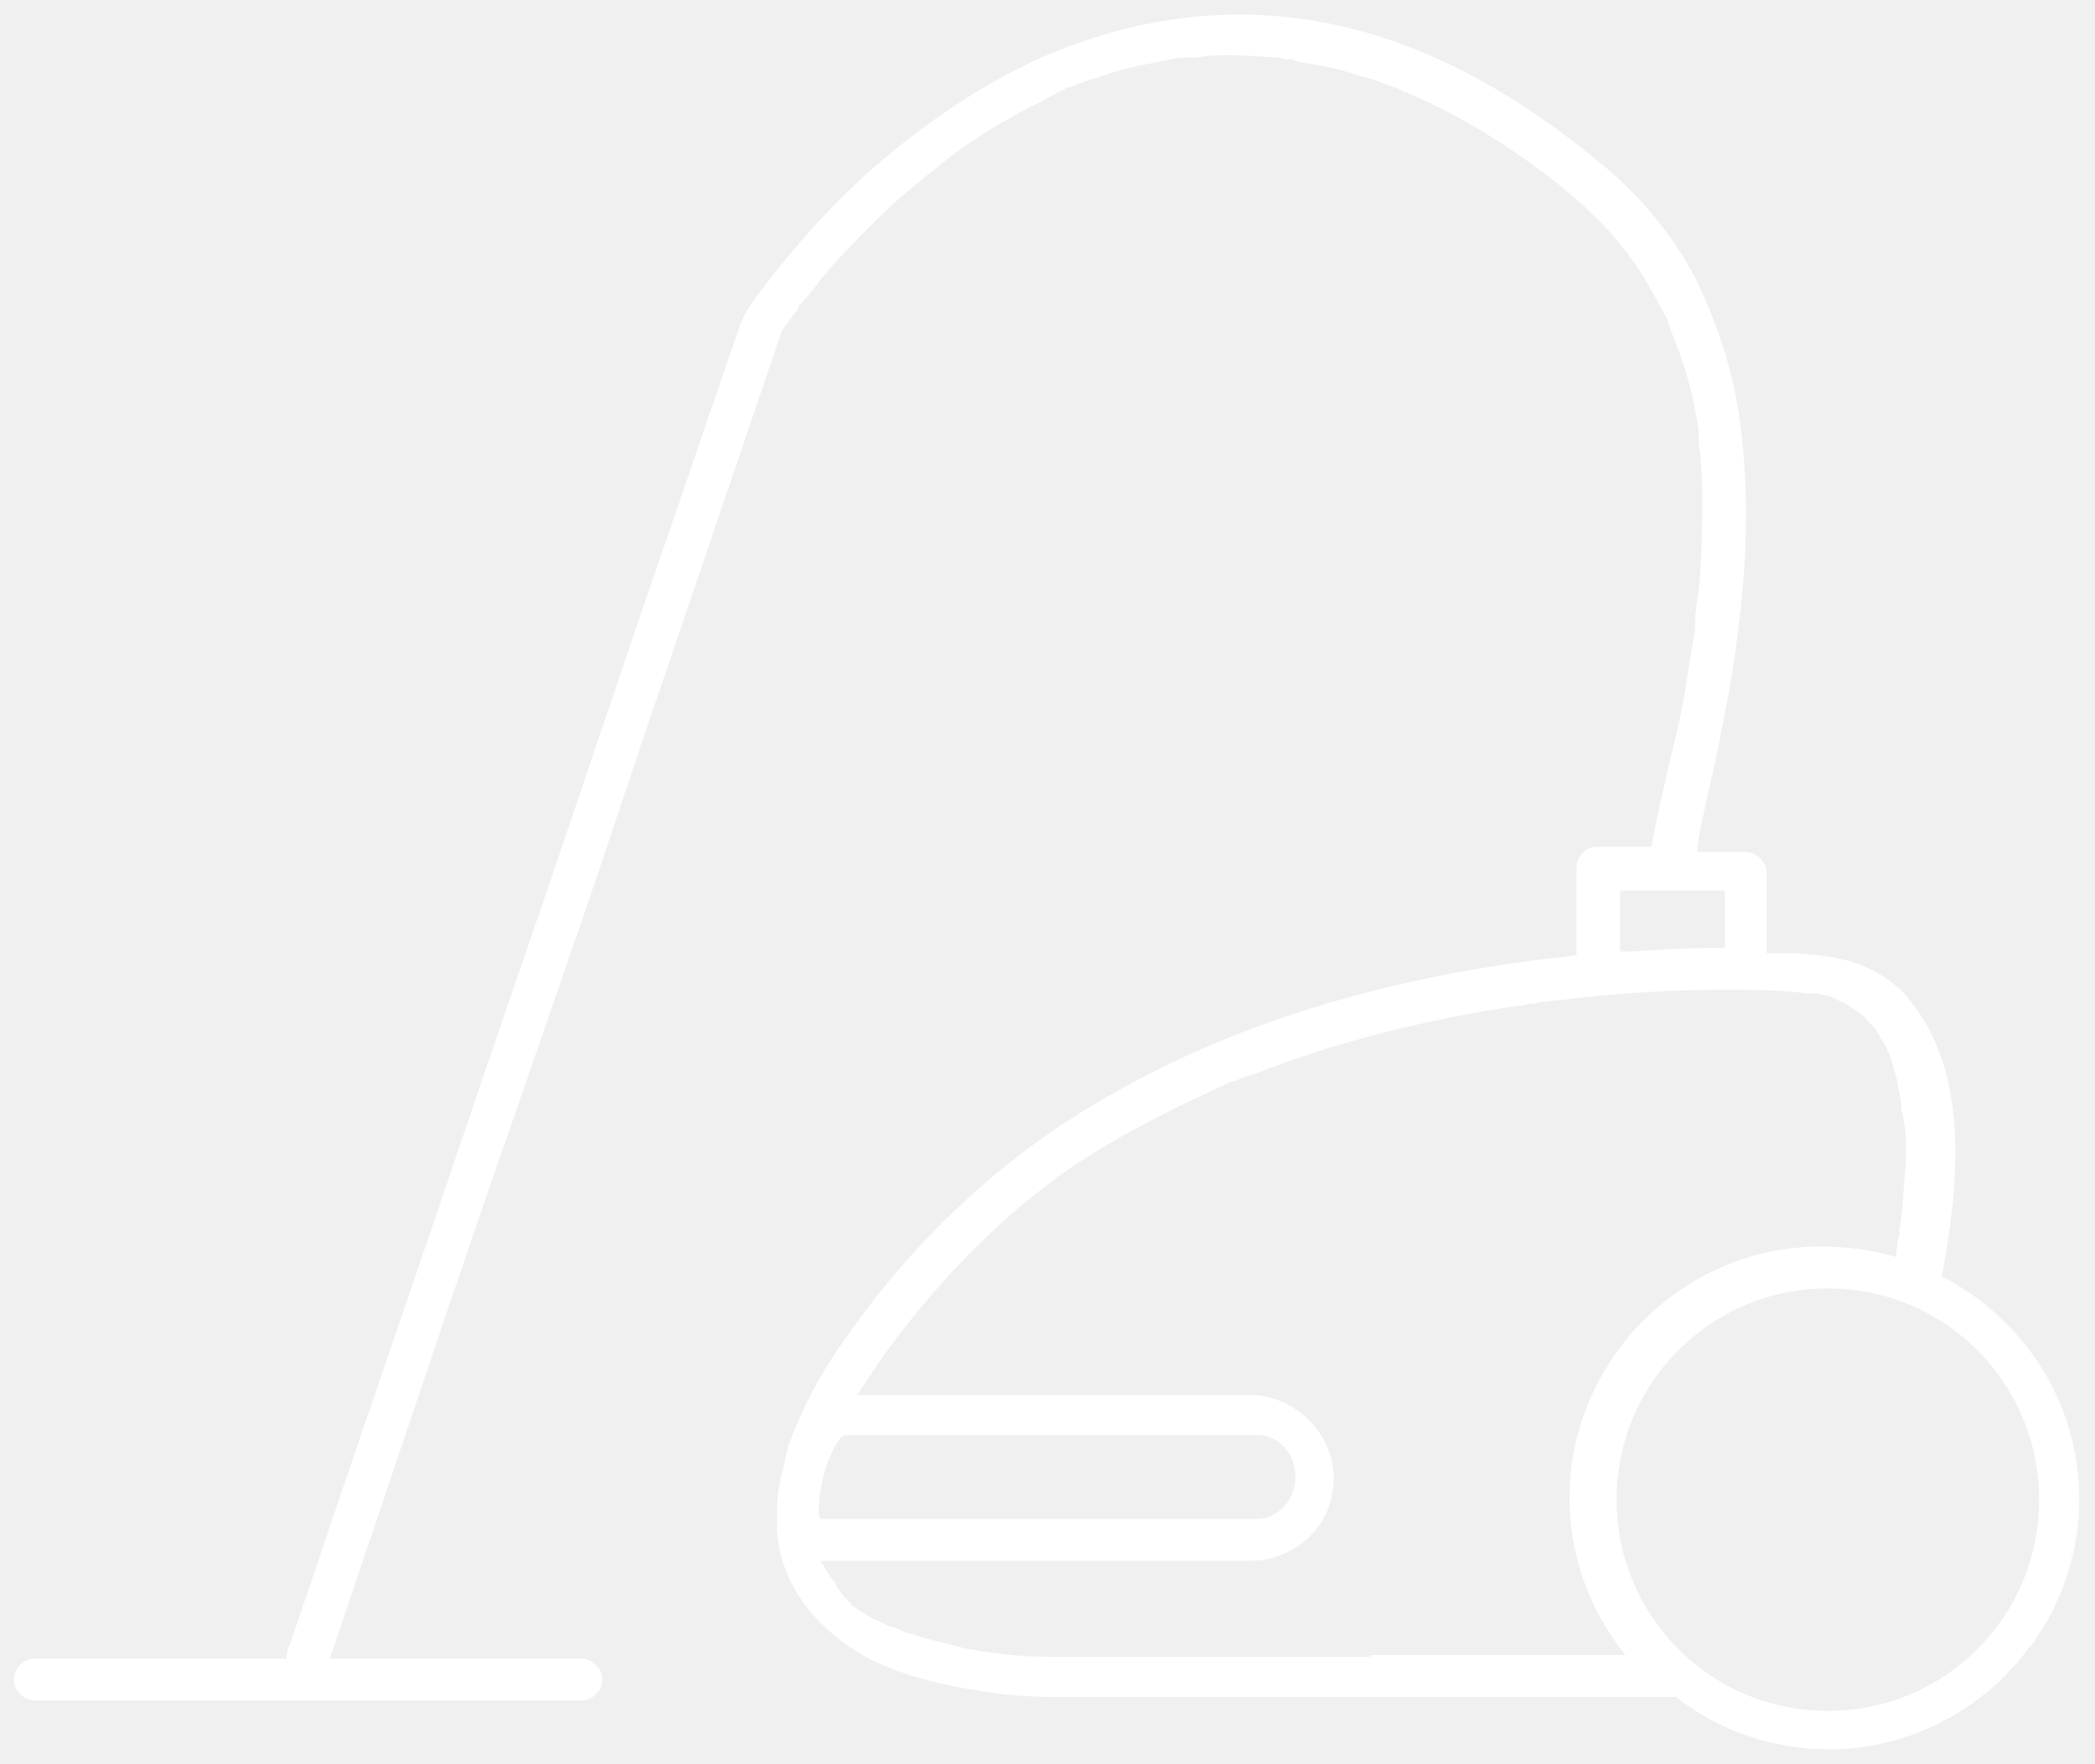
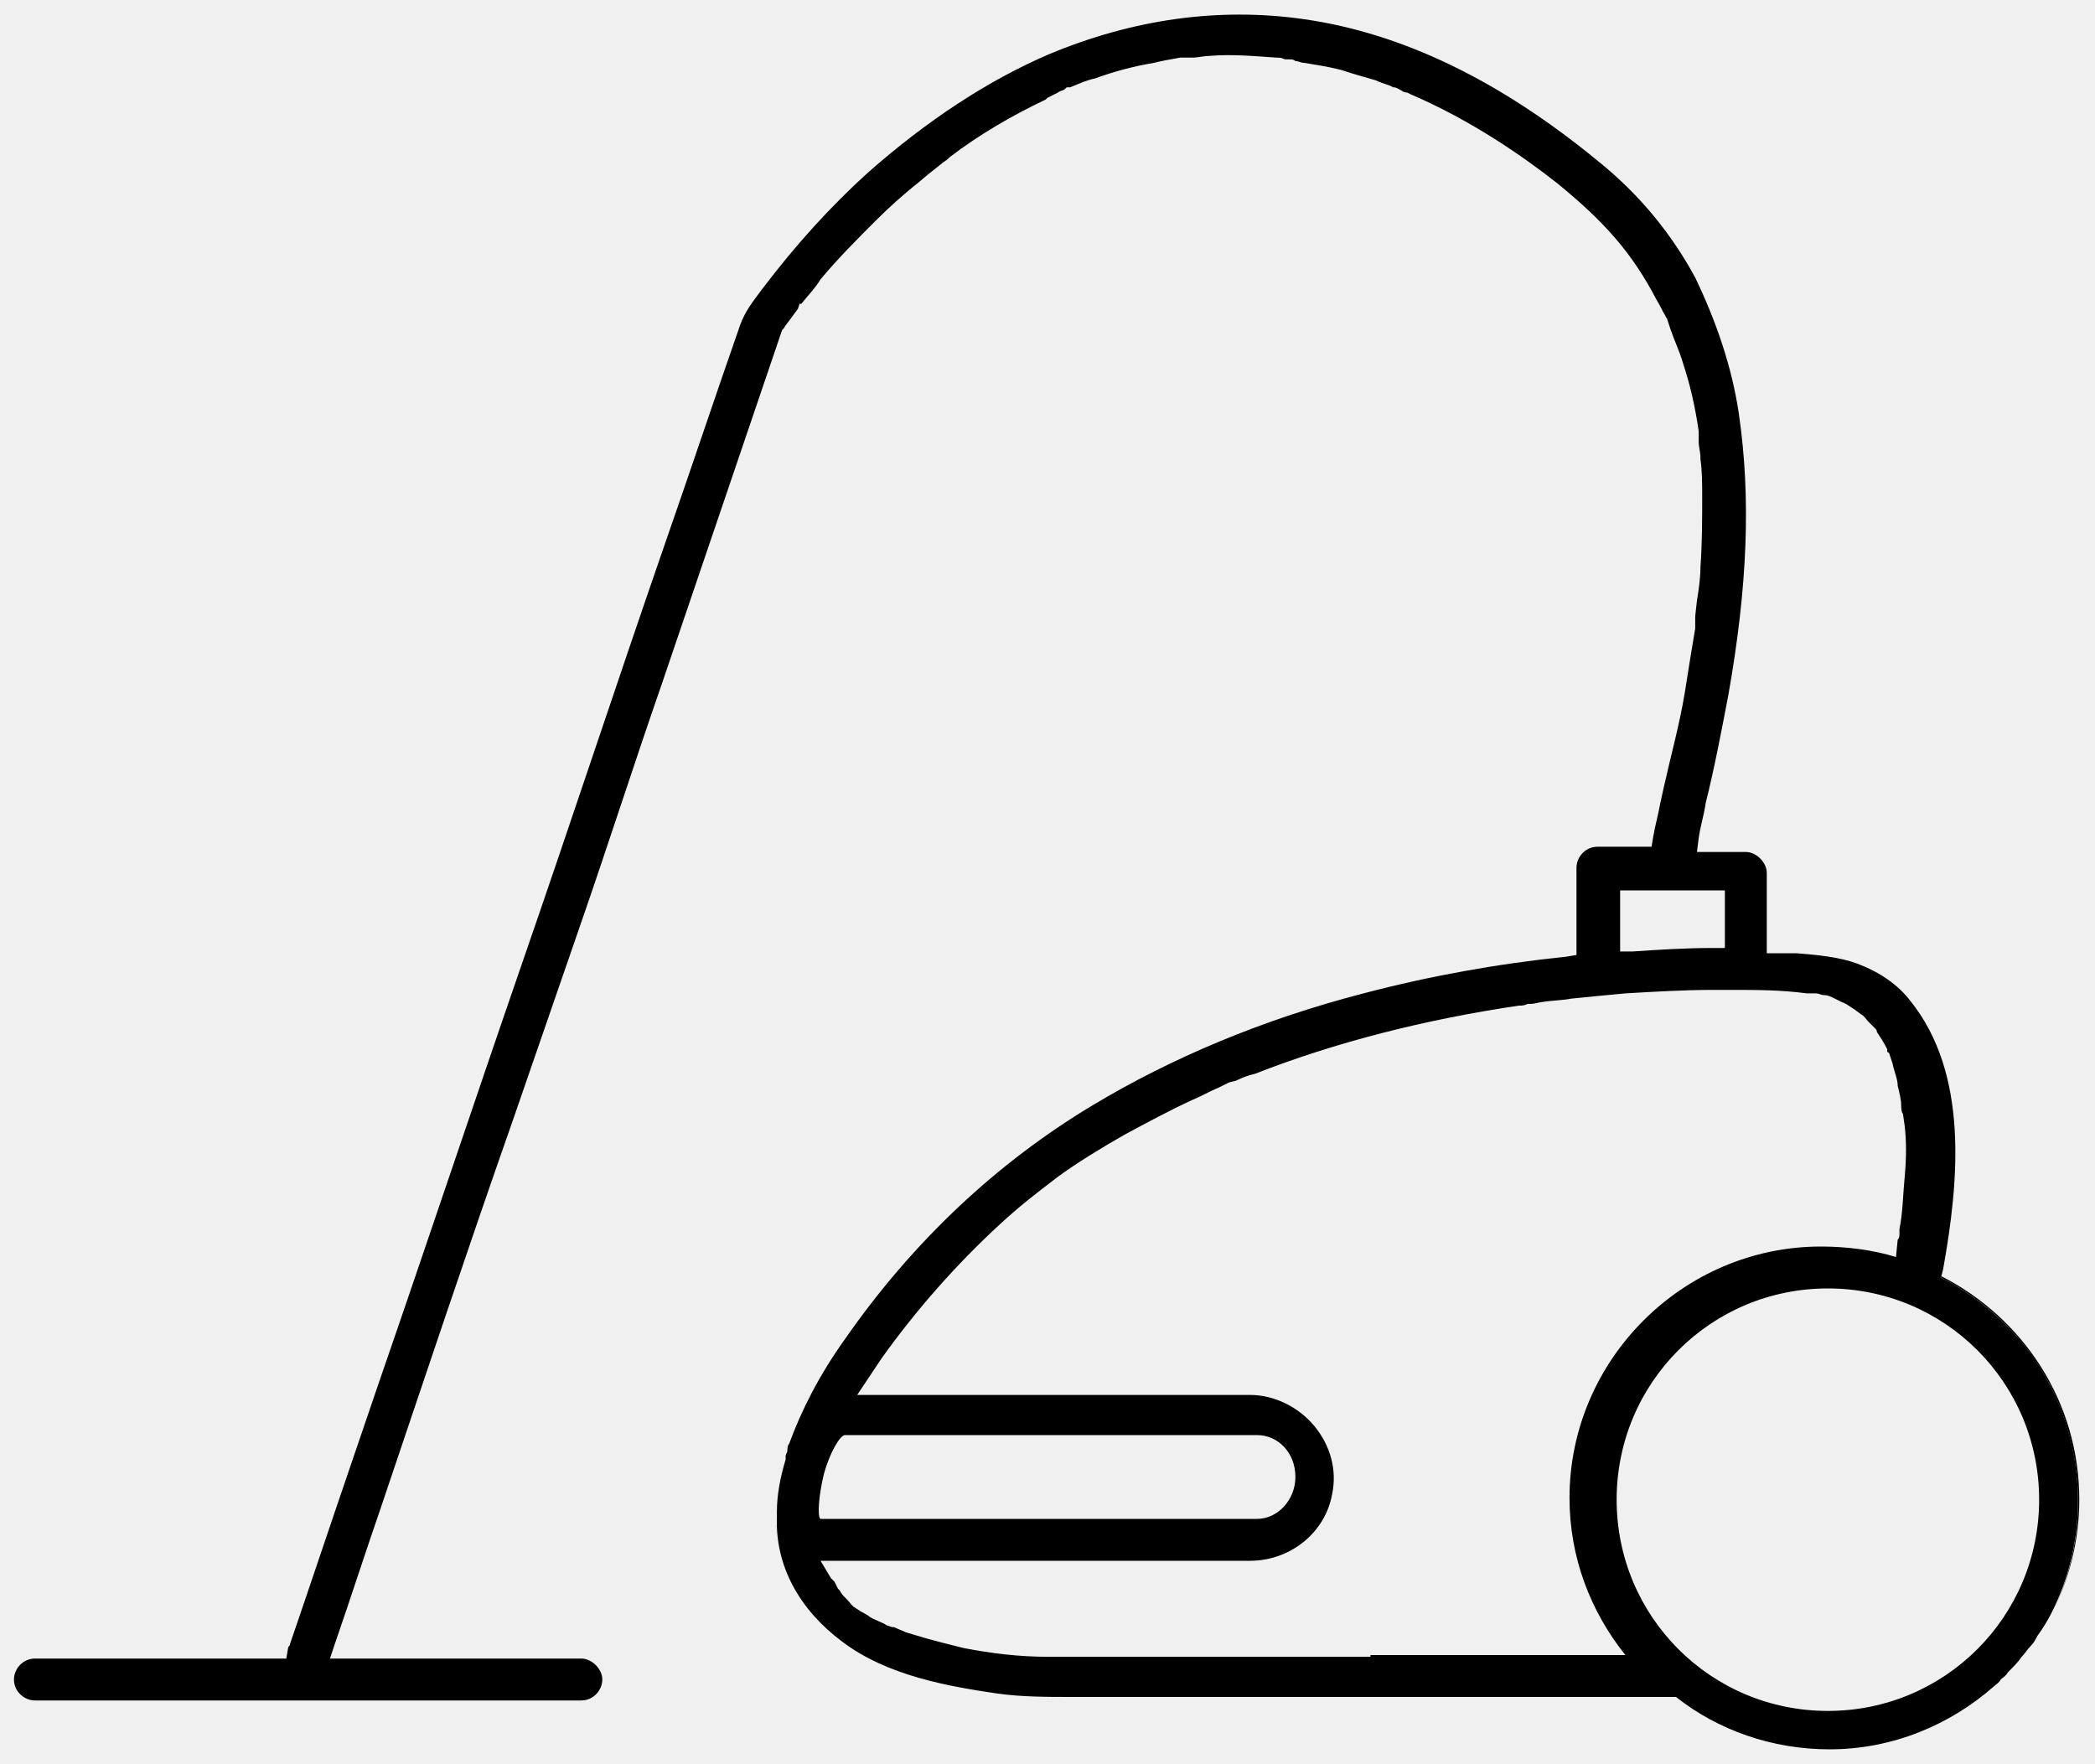
<svg xmlns="http://www.w3.org/2000/svg" width="120px" height="101px" viewBox="0 0 120 101" version="1.1">
  <defs />
  <g id="Page-1" stroke="none" stroke-width="1" fill="none" fill-rule="evenodd">
-     <g id="Group" fill-rule="nonzero" fill="#FFFFFF">
+     <g id="Group" fill-rule="nonzero" fill="#000">
      <path d="M119.1,85.9 C119.1,80.3 115.9,75.5 111.2,73.1 L111.2,73.2 L111.6,73.4 C114.1,74.8 116.1,76.8 117.4,79.3 C119.6,83.6 119.5,88.5 117.5,92.5 C118.5,90.5 119.1,88.3 119.1,85.9 Z" id="Shape" />
      <path d="M117.4,79.3 C116.2,76.9 114.1,74.8 111.6,73.4 L111.2,73.2 L111.2,73.1 L111.3,72.7 C112.2,67.7 112.8,61.5 109.4,57.3 C108.7,56.4 107.7,55.7 106.4,55.2 C105.3,54.8 104.1,54.7 102.9,54.6 L102.5,54.6 C102.3,54.6 102.1,54.6 101.9,54.6 L101.2,54.6 L101.2,50 C101.2,49.4 100.6,48.8 100,48.8 L97.2,48.8 L97.3,48 C97.4,47.3 97.6,46.7 97.7,46 C98.2,44 98.6,41.9 99,39.8 C100.1,33.6 100.3,28.5 99.6,23.7 C99.2,21 98.3,18.4 97.1,15.9 C95.8,13.5 94,11.2 91.5,9.2 C85.9,4.6 80.3,1.9 74.7,1.1 C69.8,0.4 64.9,1.1 60.1,3.1 C56.6,4.6 53.1,6.9 49.7,9.9 C47.6,11.8 45.6,14 43.7,16.5 C43.1,17.3 42.7,17.8 42.4,18.6 C40.9,22.9 39.5,27.1 38,31.4 C35.3,39.2 32.7,47.1 30,54.9 C27.2,63 24.5,71.1 21.7,79.2 L20.2,83.6 C19,87.1 17.8,90.7 16.6,94.2 C16.6,94.3 16.5,94.3 16.5,94.4 L16.4,95 L2,95 C1.3,95 0.8,95.6 0.8,96.2 C0.8,96.9 1.4,97.4 2,97.4 L33.3,97.4 C34,97.4 34.5,96.8 34.5,96.2 C34.5,95.6 33.9,95 33.3,95 L18.9,95 L19.2,94.1 C20.1,91.5 20.9,89 21.8,86.4 C24.3,79 26.8,71.5 29.4,64.1 L33.2,53.1 C34.8,48.5 36.3,43.8 37.9,39.2 L44.8,18.9 L44.9,18.8 C45,18.6 45.2,18.4 45.4,18.1 L45.7,17.7 L45.8,17.4 L45.9,17.4 C45.9,17.4 45.9,17.4 45.9,17.4 L45.9,17.4 C46.3,16.9 46.7,16.5 47,16 C48,14.8 49.1,13.7 50.2,12.6 C51,11.8 51.7,11.2 52.3,10.7 C52.7,10.4 53,10.1 53.4,9.8 L53.9,9.4 C54,9.3 54.2,9.2 54.3,9.1 L54.4,9 C56.1,7.7 58,6.6 59.9,5.7 L60,5.6 C60.2,5.5 60.4,5.4 60.6,5.3 C60.7,5.2 60.9,5.2 61,5.1 L61.1,5 L61.3,5 C61.8,4.8 62.2,4.6 62.7,4.5 C63.8,4.1 64.9,3.8 66.1,3.6 C66.5,3.5 67,3.4 67.6,3.3 L67.7,3.3 C67.7,3.3 67.8,3.3 68,3.3 C68.1,3.3 68.3,3.3 68.3,3.3 C68.6,3.3 69,3.2 69.3,3.2 C70.5,3.1 71.7,3.2 73.1,3.3 C73.3,3.3 73.4,3.3 73.6,3.4 L73.8,3.4 C74,3.4 74.1,3.4 74.2,3.5 C74.4,3.5 74.5,3.6 74.7,3.6 C75.3,3.7 76,3.8 76.8,4 C77.4,4.2 78.1,4.4 78.8,4.6 C79,4.7 79.3,4.8 79.6,4.9 L79.8,5 C80,5 80.1,5.1 80.3,5.2 C80.4,5.3 80.6,5.3 80.6,5.3 L80.8,5.4 C84.3,6.9 87.3,9 89.2,10.5 C91.9,12.7 93.5,14.5 94.9,17.2 C95.1,17.5 95.2,17.8 95.4,18.1 C95.4,18.2 95.5,18.2 95.5,18.3 L95.7,18.9 C95.9,19.5 96.2,20.1 96.4,20.8 C96.8,22 97.1,23.3 97.3,24.7 L97.3,24.7 L97.3,24.8 C97.3,24.9 97.3,24.9 97.3,24.9 L97.3,25 C97.3,25.1 97.3,25.2 97.3,25.3 C97.3,25.6 97.4,25.9 97.4,26.2 L97.4,26.3 C97.5,27 97.5,27.7 97.5,28.5 C97.5,29.7 97.5,31.1 97.4,32.5 C97.4,33.1 97.3,33.8 97.2,34.4 L97.1,35.3 C97.1,35.4 97.1,35.6 97.1,35.7 L97.1,36 C96.9,37.2 96.7,38.4 96.5,39.7 C96.2,41.5 95.7,43.3 95.3,45.1 L95.1,46 C95,46.6 94.8,47.3 94.7,47.9 L94.6,48.5 L91.5,48.5 C90.8,48.5 90.3,49.1 90.3,49.7 L90.3,54.7 L89.7,54.8 C85.8,55.2 81.9,55.9 78.1,56.9 C72.3,58.4 67.1,60.6 62.6,63.3 C57.1,66.6 52.3,71.1 48.4,76.7 C46.9,78.8 45.9,80.8 45.2,82.7 C45.1,82.8 45.1,83 45.1,83.1 C45.1,83.2 45,83.3 45,83.4 L45,83.5 L45,83.6 C44.7,84.6 44.5,85.6 44.5,86.6 C44.5,86.7 44.5,86.8 44.5,86.9 C44.4,89.7 45.8,92.2 48.2,94 C50.8,96 54.4,96.6 57.1,97 C58.5,97.2 60,97.2 61.4,97.2 L96,97.2 C98.4,99.1 101.5,100.2 104.8,100.2 C108.4,100.2 111.7,98.8 114.2,96.6 L114.2,96.6 C114.3,96.5 114.5,96.4 114.6,96.2 C114.7,96.1 114.9,96 115,95.8 C115.3,95.5 115.6,95.2 115.8,94.9 C116,94.7 116.1,94.5 116.3,94.3 C116.5,94.1 116.6,93.9 116.7,93.7 C117,93.3 117.3,92.8 117.5,92.4 C119.5,88.5 119.6,83.5 117.4,79.3 Z M92.8,51 L98.8,51 L98.8,54.3 L98.1,54.3 C96.5,54.3 95,54.4 93.5,54.5 L92.8,54.5 L92.8,51 L92.8,51 Z M47.2,84.4 C47.5,83.3 48.1,82.2 48.4,82.2 L72,82.2 C73.2,82.2 74.2,83.2 74.2,84.6 C74.2,85.9 73.2,87 72,87 L47,87 C46.8,86.9 46.9,85.6 47.2,84.4 Z M78.5,94.9 C76.6,94.9 74.7,94.9 72.8,94.9 C70.9,94.9 69,94.9 67.1,94.9 C64.8,94.9 62.5,94.9 60.1,94.9 C58.3,94.9 56.8,94.7 55.2,94.4 C54.4,94.2 53.6,94 52.9,93.8 C52.6,93.7 52.2,93.6 51.9,93.5 L51.2,93.2 C51.2,93.2 51.2,93.2 51.1,93.2 L50.8,93.1 C50.5,92.9 50.1,92.8 49.8,92.6 C49.7,92.5 49.3,92.3 49.3,92.3 L49,92.1 C48.8,92 48.7,91.8 48.5,91.6 L48.4,91.5 C48.3,91.4 48.2,91.3 48.1,91.1 C48.1,91.1 48,91 48,91 L47.8,90.6 C47.7,90.5 47.7,90.5 47.6,90.4 L47,89.4 L71.6,89.4 C73.9,89.4 75.9,87.8 76.3,85.6 C76.6,84.2 76.2,82.8 75.3,81.7 C74.4,80.6 73,79.9 71.6,79.9 L49.1,79.9 L50.5,77.8 C52.5,75 54.8,72.4 57.3,70.1 C58.5,69 59.3,68.4 60.6,67.4 C61.7,66.6 63,65.8 64.4,65 C65.7,64.3 67,63.6 68.3,63 C68.8,62.8 69.3,62.5 69.8,62.3 L70,62.2 L70.4,62 L70.8,61.9 C71.2,61.7 71.5,61.6 71.9,61.5 C76.5,59.7 81.6,58.4 87,57.6 C87.2,57.6 87.3,57.6 87.5,57.5 L87.7,57.5 C87.9,57.5 88.2,57.4 88.3,57.4 C88.9,57.3 89.5,57.3 90,57.2 C91,57.1 92,57 93.1,56.9 C94.8,56.8 96.5,56.7 98.1,56.7 L99.3,56.7 C100.6,56.7 102,56.7 103.5,56.9 L103.7,56.9 C103.8,56.9 103.8,56.9 103.9,56.9 L104,56.9 C104.2,56.9 104.3,57 104.5,57 C104.7,57 104.9,57.1 105.1,57.2 L105.5,57.4 C105.8,57.5 106,57.7 106.2,57.8 L106.6,58.1 C106.8,58.2 106.9,58.4 107,58.5 C107.1,58.6 107.3,58.8 107.4,58.9 L107.4,58.9 C107.5,59 107.5,59 107.5,59.1 C107.7,59.4 107.9,59.7 108.1,60.1 L108.1,60.2 C108.1,60.2 108.1,60.3 108.2,60.3 L108.4,60.9 C108.5,61.4 108.7,61.8 108.7,62.2 C108.8,62.6 108.9,63 108.9,63.3 C108.9,63.4 108.9,63.7 109,63.8 L109.1,64.5 C109.2,65.4 109.2,66.3 109.1,67.4 C109,68.4 109,69.4 108.8,70.4 L108.8,70.6 C108.8,70.8 108.8,70.9 108.7,71 L108.6,72 C107.3,71.6 105.8,71.4 104.3,71.4 C96.4,71.4 89.9,77.9 89.9,85.8 C89.9,89.2 91.1,92.3 93.1,94.8 L78.5,94.8 L78.5,94.9 Z M104.7,98 C98,98 92.6,92.6 92.6,85.9 C92.6,79.2 98,73.8 104.7,73.8 C111.4,73.8 116.8,79.2 116.8,85.9 C116.8,92.6 111.4,98 104.7,98 Z" id="Shape" />
    </g>
  </g>
</svg>
